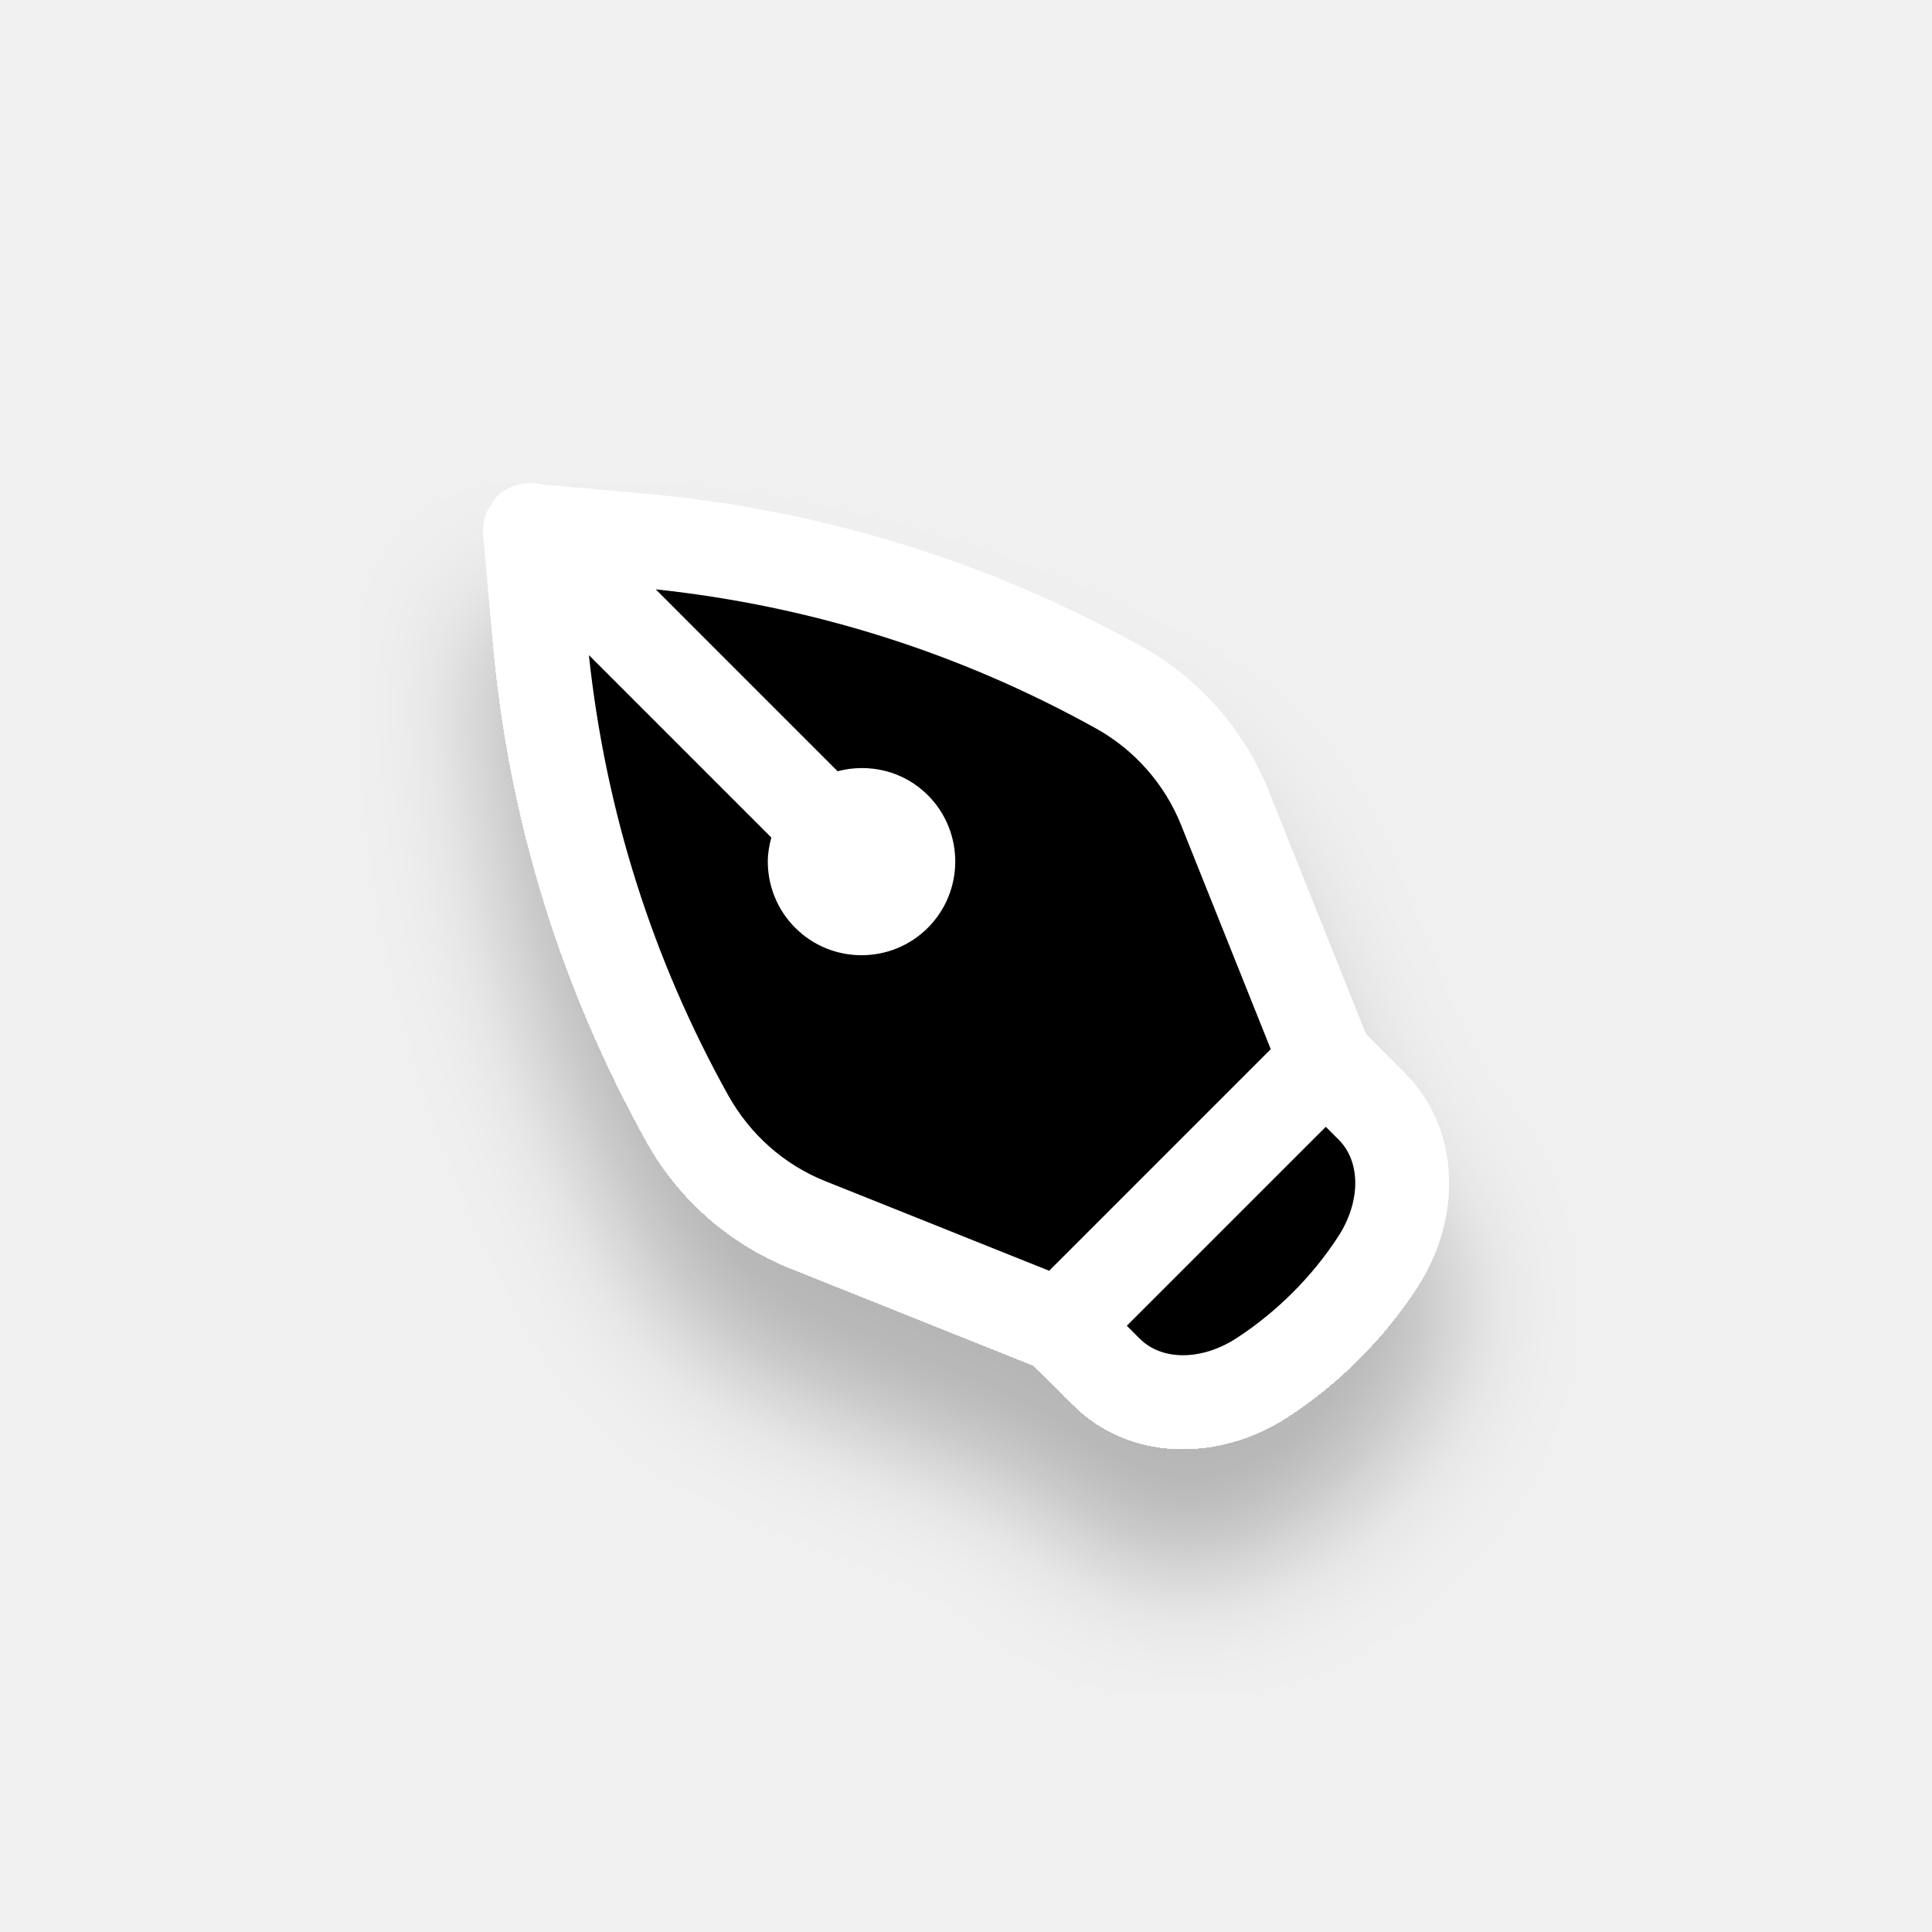
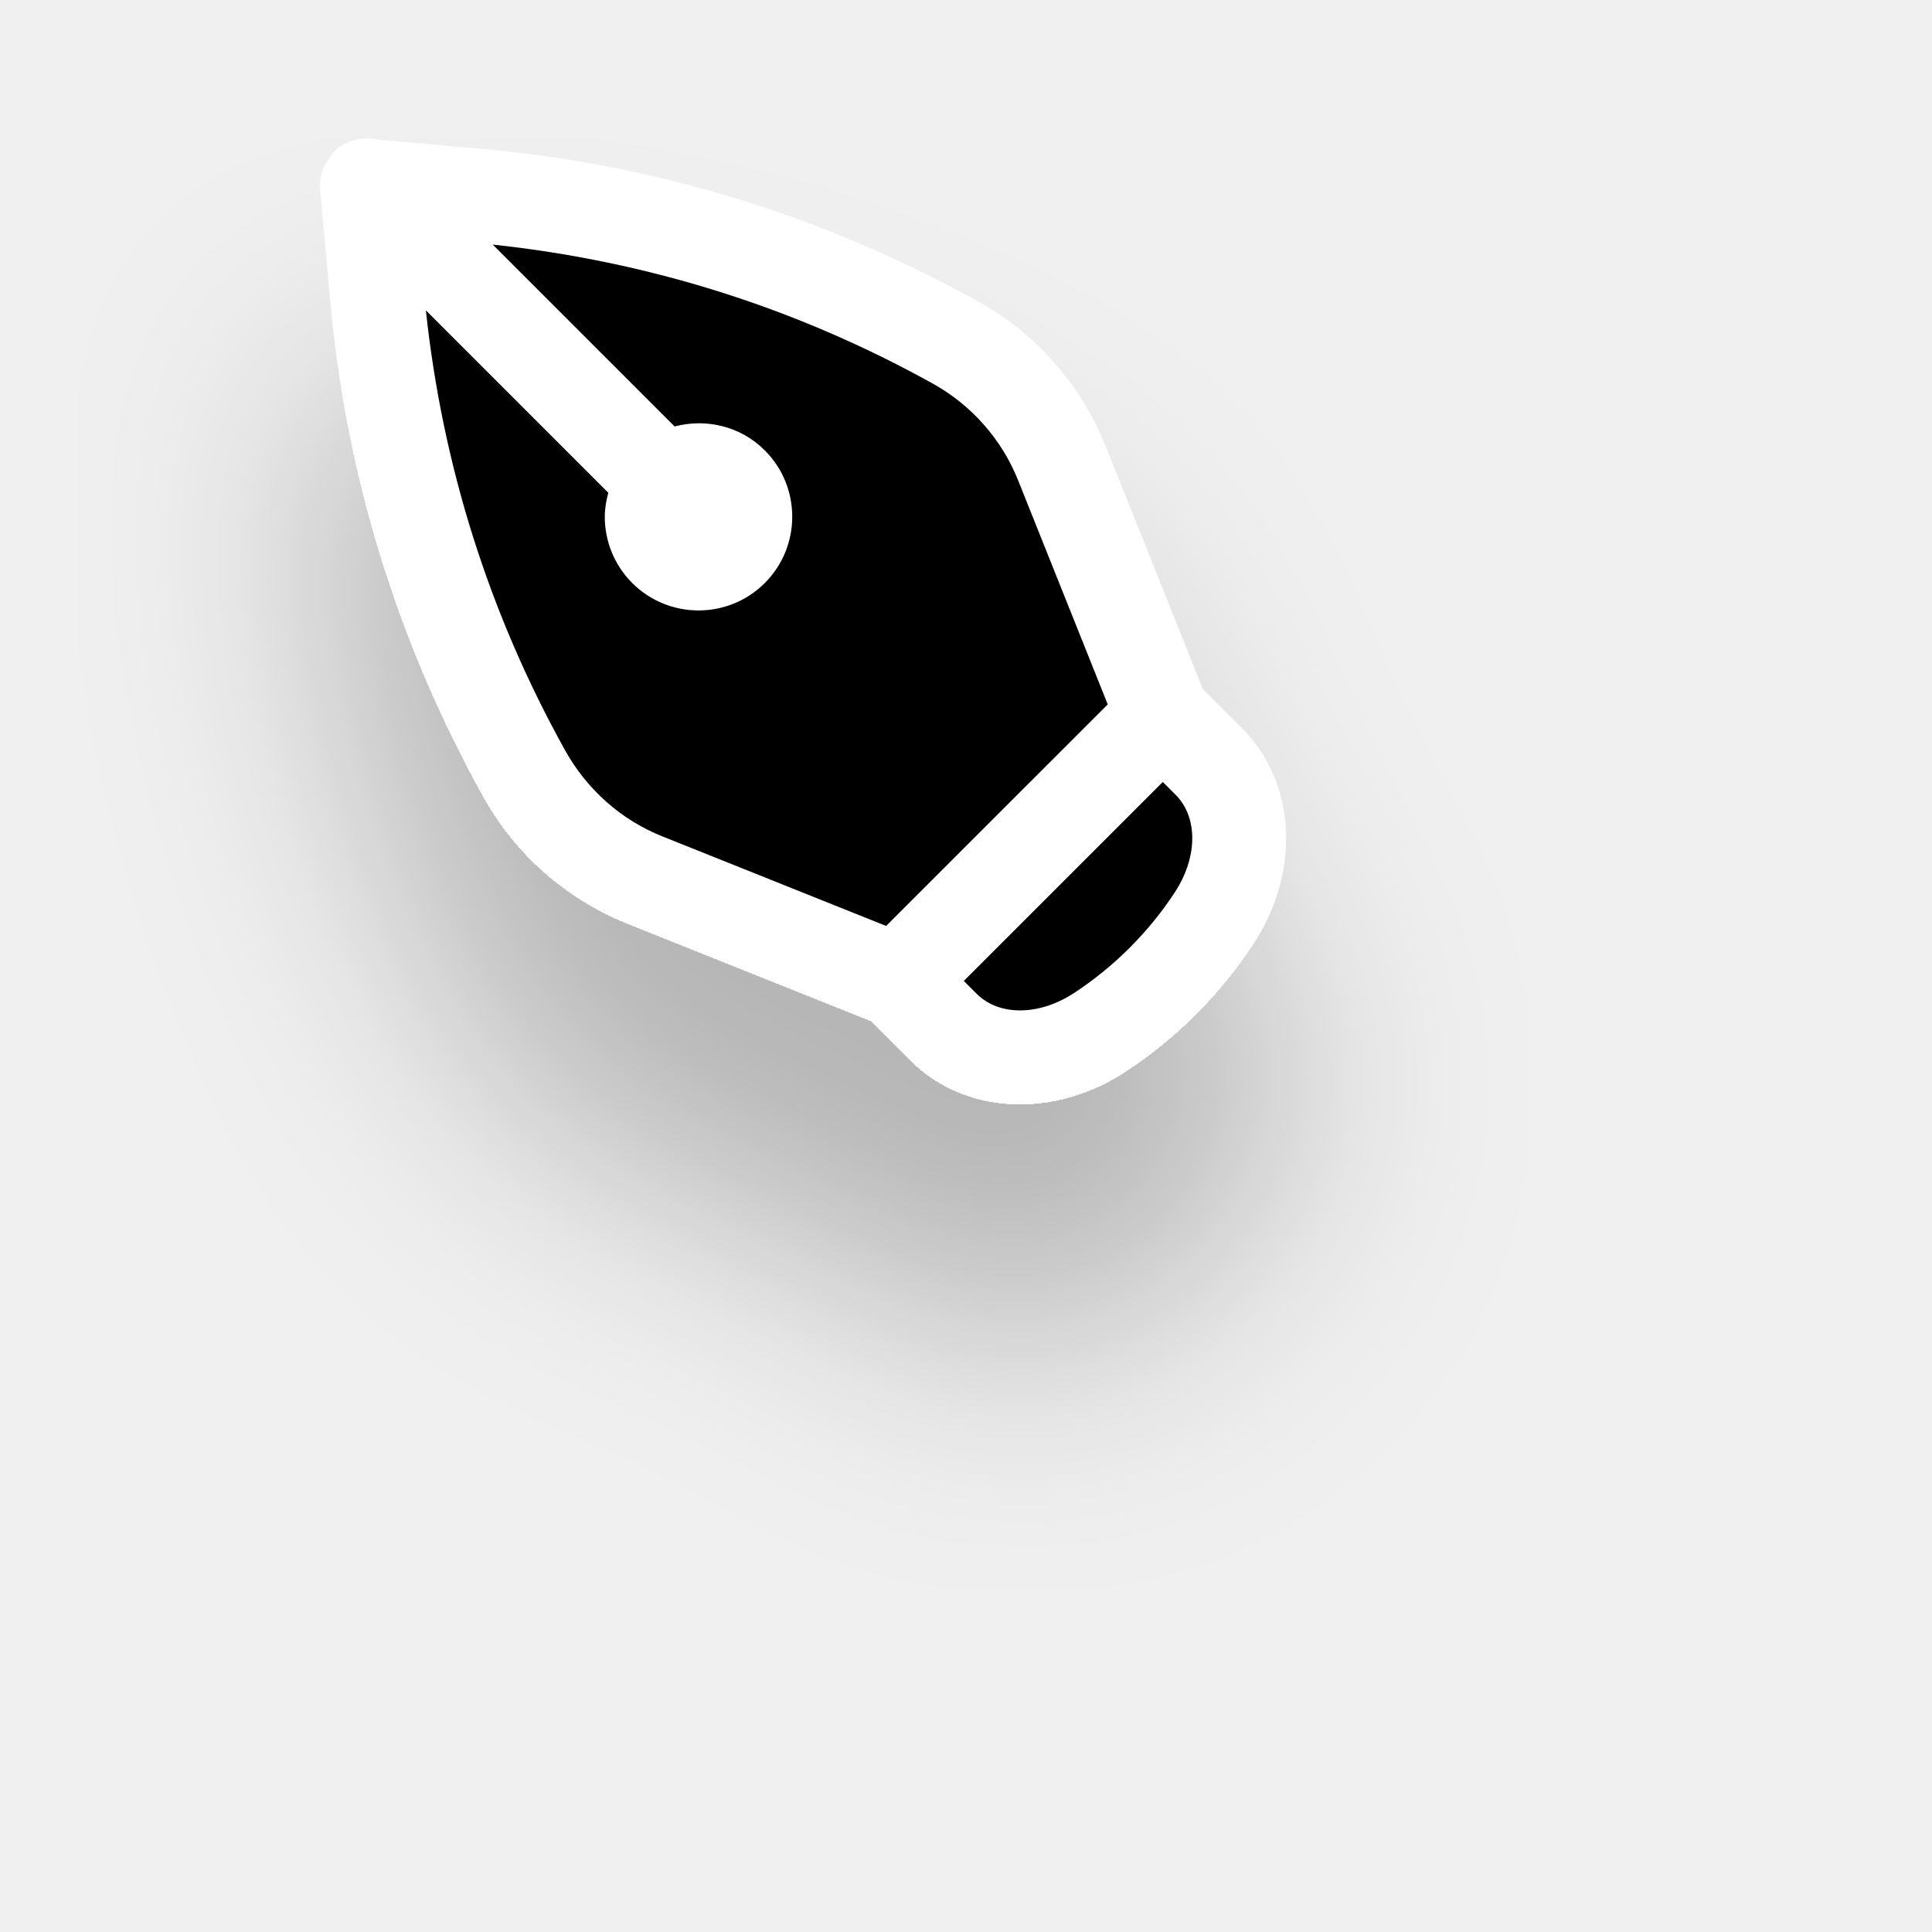
<svg xmlns="http://www.w3.org/2000/svg" width="64" height="64" viewBox="0 0 64 64" fill="none">
-   <g filter="url(#filter0_d_1_9)">
-     <path d="M46.921 42.675C48.491 40.275 48.334 37.347 46.54 35.554L45.243 34.257L42.015 26.185C41.208 24.166 39.716 22.472 37.814 21.415C32.699 18.573 27.15 16.869 21.319 16.35L17.963 16.052C17.833 16.016 17.701 16.001 17.569 16C17.55 16 17.532 16.005 17.513 16.005C17.347 16.009 17.186 16.043 17.03 16.099C17 16.11 16.971 16.116 16.942 16.128C16.811 16.185 16.685 16.254 16.572 16.346C16.552 16.363 16.544 16.388 16.525 16.406C16.504 16.425 16.476 16.432 16.455 16.452C16.372 16.536 16.328 16.639 16.267 16.735C16.226 16.801 16.172 16.855 16.14 16.927C16.052 17.126 16 17.337 16 17.551C16 17.597 16.002 17.644 16.006 17.691L16.34 21.362C16.869 27.166 18.57 32.689 21.418 37.813C22.474 39.715 24.168 41.207 26.188 42.013L34.255 45.241L35.556 46.541C37.349 48.334 40.277 48.49 42.676 46.921C44.357 45.821 45.824 44.353 46.921 42.675ZM44.343 37.751C45.087 38.492 45.078 39.819 44.321 40.975C43.458 42.297 42.3 43.453 40.974 44.32C39.819 45.076 38.495 45.086 37.753 44.343L37.327 43.918L40.623 40.622L43.919 37.327L44.343 37.751ZM27.341 39.128C25.983 38.586 24.844 37.583 24.114 36.267C21.6 31.743 20.058 26.844 19.508 21.702L25.55 27.744C25.481 28.005 25.434 28.27 25.434 28.538C25.434 29.333 25.737 30.129 26.343 30.735C27.553 31.946 29.526 31.946 30.736 30.735C31.947 29.524 31.947 27.551 30.736 26.341C29.927 25.531 28.781 25.275 27.747 25.548L21.723 19.523C26.869 20.072 31.774 21.613 36.306 24.131C37.585 24.842 38.588 25.981 39.129 27.339L42.095 34.755L34.755 42.095L27.341 39.128Z" fill="white" />
-     <path d="M27.341 39.128C25.983 38.586 24.844 37.583 24.114 36.267C21.6 31.743 20.058 26.844 19.508 21.702L25.55 27.744C25.481 28.005 25.434 28.27 25.434 28.538C25.434 29.333 25.737 30.129 26.343 30.735C27.553 31.946 29.526 31.946 30.736 30.735C31.947 29.524 31.947 27.551 30.736 26.341C29.927 25.531 28.781 25.275 27.747 25.548L21.723 19.523C26.869 20.072 31.774 21.613 36.306 24.131C37.585 24.842 38.588 25.981 39.129 27.339L42.095 34.755L34.755 42.095L27.341 39.128Z" fill="black" />
-     <path d="M44.343 37.751C45.087 38.492 45.078 39.819 44.321 40.975C43.458 42.297 42.3 43.453 40.974 44.32C39.819 45.076 38.495 45.086 37.753 44.343L37.327 43.918L40.623 40.622L43.919 37.327L44.343 37.751Z" fill="black" />
+   <g filter="url(#filter0_d_1801_3474)">
+     <path d="M41.521 31.253C43.091 28.853 42.934 25.925 41.14 24.132L39.843 22.836L36.615 14.764C35.807 12.745 34.316 11.052 32.414 9.995C27.299 7.153 21.75 5.449 15.919 4.93L12.563 4.632C12.433 4.596 12.301 4.581 12.169 4.58C12.15 4.58 12.132 4.584 12.113 4.585C11.947 4.589 11.786 4.623 11.63 4.679C11.6 4.69 11.571 4.696 11.542 4.708C11.411 4.765 11.285 4.834 11.172 4.926C11.152 4.942 11.144 4.968 11.125 4.986C11.104 5.005 11.076 5.012 11.055 5.032C10.972 5.116 10.928 5.219 10.867 5.315C10.826 5.381 10.771 5.435 10.74 5.506C10.652 5.706 10.6 5.917 10.6 6.131C10.6 6.177 10.601 6.224 10.606 6.271L10.94 9.942C11.469 15.745 13.17 21.267 16.018 26.391C17.074 28.292 18.768 29.784 20.788 30.591L28.855 33.818L30.156 35.118C31.949 36.911 34.877 37.068 37.276 35.498C38.957 34.398 40.424 32.93 41.521 31.253ZM38.944 26.329C39.687 27.07 39.678 28.396 38.921 29.553C38.057 30.875 36.9 32.031 35.574 32.898C34.419 33.653 33.095 33.663 32.353 32.92L31.927 32.495L35.223 29.2L38.519 25.904L38.944 26.329ZM21.941 27.706C20.583 27.164 19.444 26.161 18.714 24.845C16.2 20.321 14.658 15.423 14.108 10.281L20.15 16.323C20.081 16.584 20.034 16.849 20.034 17.116C20.034 17.912 20.337 18.708 20.943 19.313C22.153 20.525 24.126 20.525 25.336 19.313C26.547 18.102 26.547 16.13 25.336 14.92C24.527 14.11 23.381 13.854 22.347 14.127L16.323 8.103C21.469 8.652 26.374 10.193 30.906 12.711C32.185 13.421 33.188 14.56 33.729 15.918L36.695 23.334L29.355 30.673L21.941 27.706Z" fill="white" />
+     <path d="M21.941 27.706C20.583 27.164 19.444 26.161 18.714 24.845C16.2 20.321 14.658 15.423 14.108 10.281L20.15 16.323C20.081 16.584 20.034 16.849 20.034 17.116C20.034 17.912 20.337 18.708 20.943 19.313C22.153 20.525 24.126 20.525 25.336 19.313C26.547 18.102 26.547 16.13 25.336 14.92C24.527 14.11 23.381 13.854 22.347 14.127L16.323 8.103C21.469 8.652 26.374 10.193 30.906 12.711C32.185 13.421 33.188 14.56 33.729 15.918L36.695 23.334L29.355 30.673L21.941 27.706Z" fill="black" />
+     <path d="M38.944 26.329C39.687 27.07 39.678 28.396 38.921 29.553C38.057 30.875 36.9 32.031 35.574 32.898C34.419 33.653 33.095 33.663 32.353 32.92L31.927 32.495L35.223 29.2L38.519 25.904L38.944 26.329Z" fill="black" />
  </g>
  <defs>
-     <filter id="filter0_d_1_9" x="12" y="16" width="40" height="40" filterUnits="userSpaceOnUse" color-interpolation-filters="sRGB">
+     <filter id="filter0_d_1801_3474" x="2.6" y="4.58" width="48" height="47.997" filterUnits="userSpaceOnUse" color-interpolation-filters="sRGB">
      <feFlood flood-opacity="0" result="BackgroundImageFix" />
      <feColorMatrix in="SourceAlpha" type="matrix" values="0 0 0 0 0 0 0 0 0 0 0 0 0 0 0 0 0 0 127 0" result="hardAlpha" />
-       <feOffset dy="4" />
-       <feGaussianBlur stdDeviation="2" />
+       <feOffset dy="8" />
+       <feGaussianBlur stdDeviation="4" />
      <feComposite in2="hardAlpha" operator="out" />
      <feColorMatrix type="matrix" values="0 0 0 0 0 0 0 0 0 0 0 0 0 0 0 0 0 0 0.25 0" />
-       <feBlend mode="normal" in2="BackgroundImageFix" result="effect1_dropShadow_1_9" />
-       <feBlend mode="normal" in="SourceGraphic" in2="effect1_dropShadow_1_9" result="shape" />
+       <feBlend mode="normal" in2="BackgroundImageFix" result="effect1_dropShadow_1801_3474" />
+       <feBlend mode="normal" in="SourceGraphic" in2="effect1_dropShadow_1801_3474" result="shape" />
    </filter>
  </defs>
</svg>
